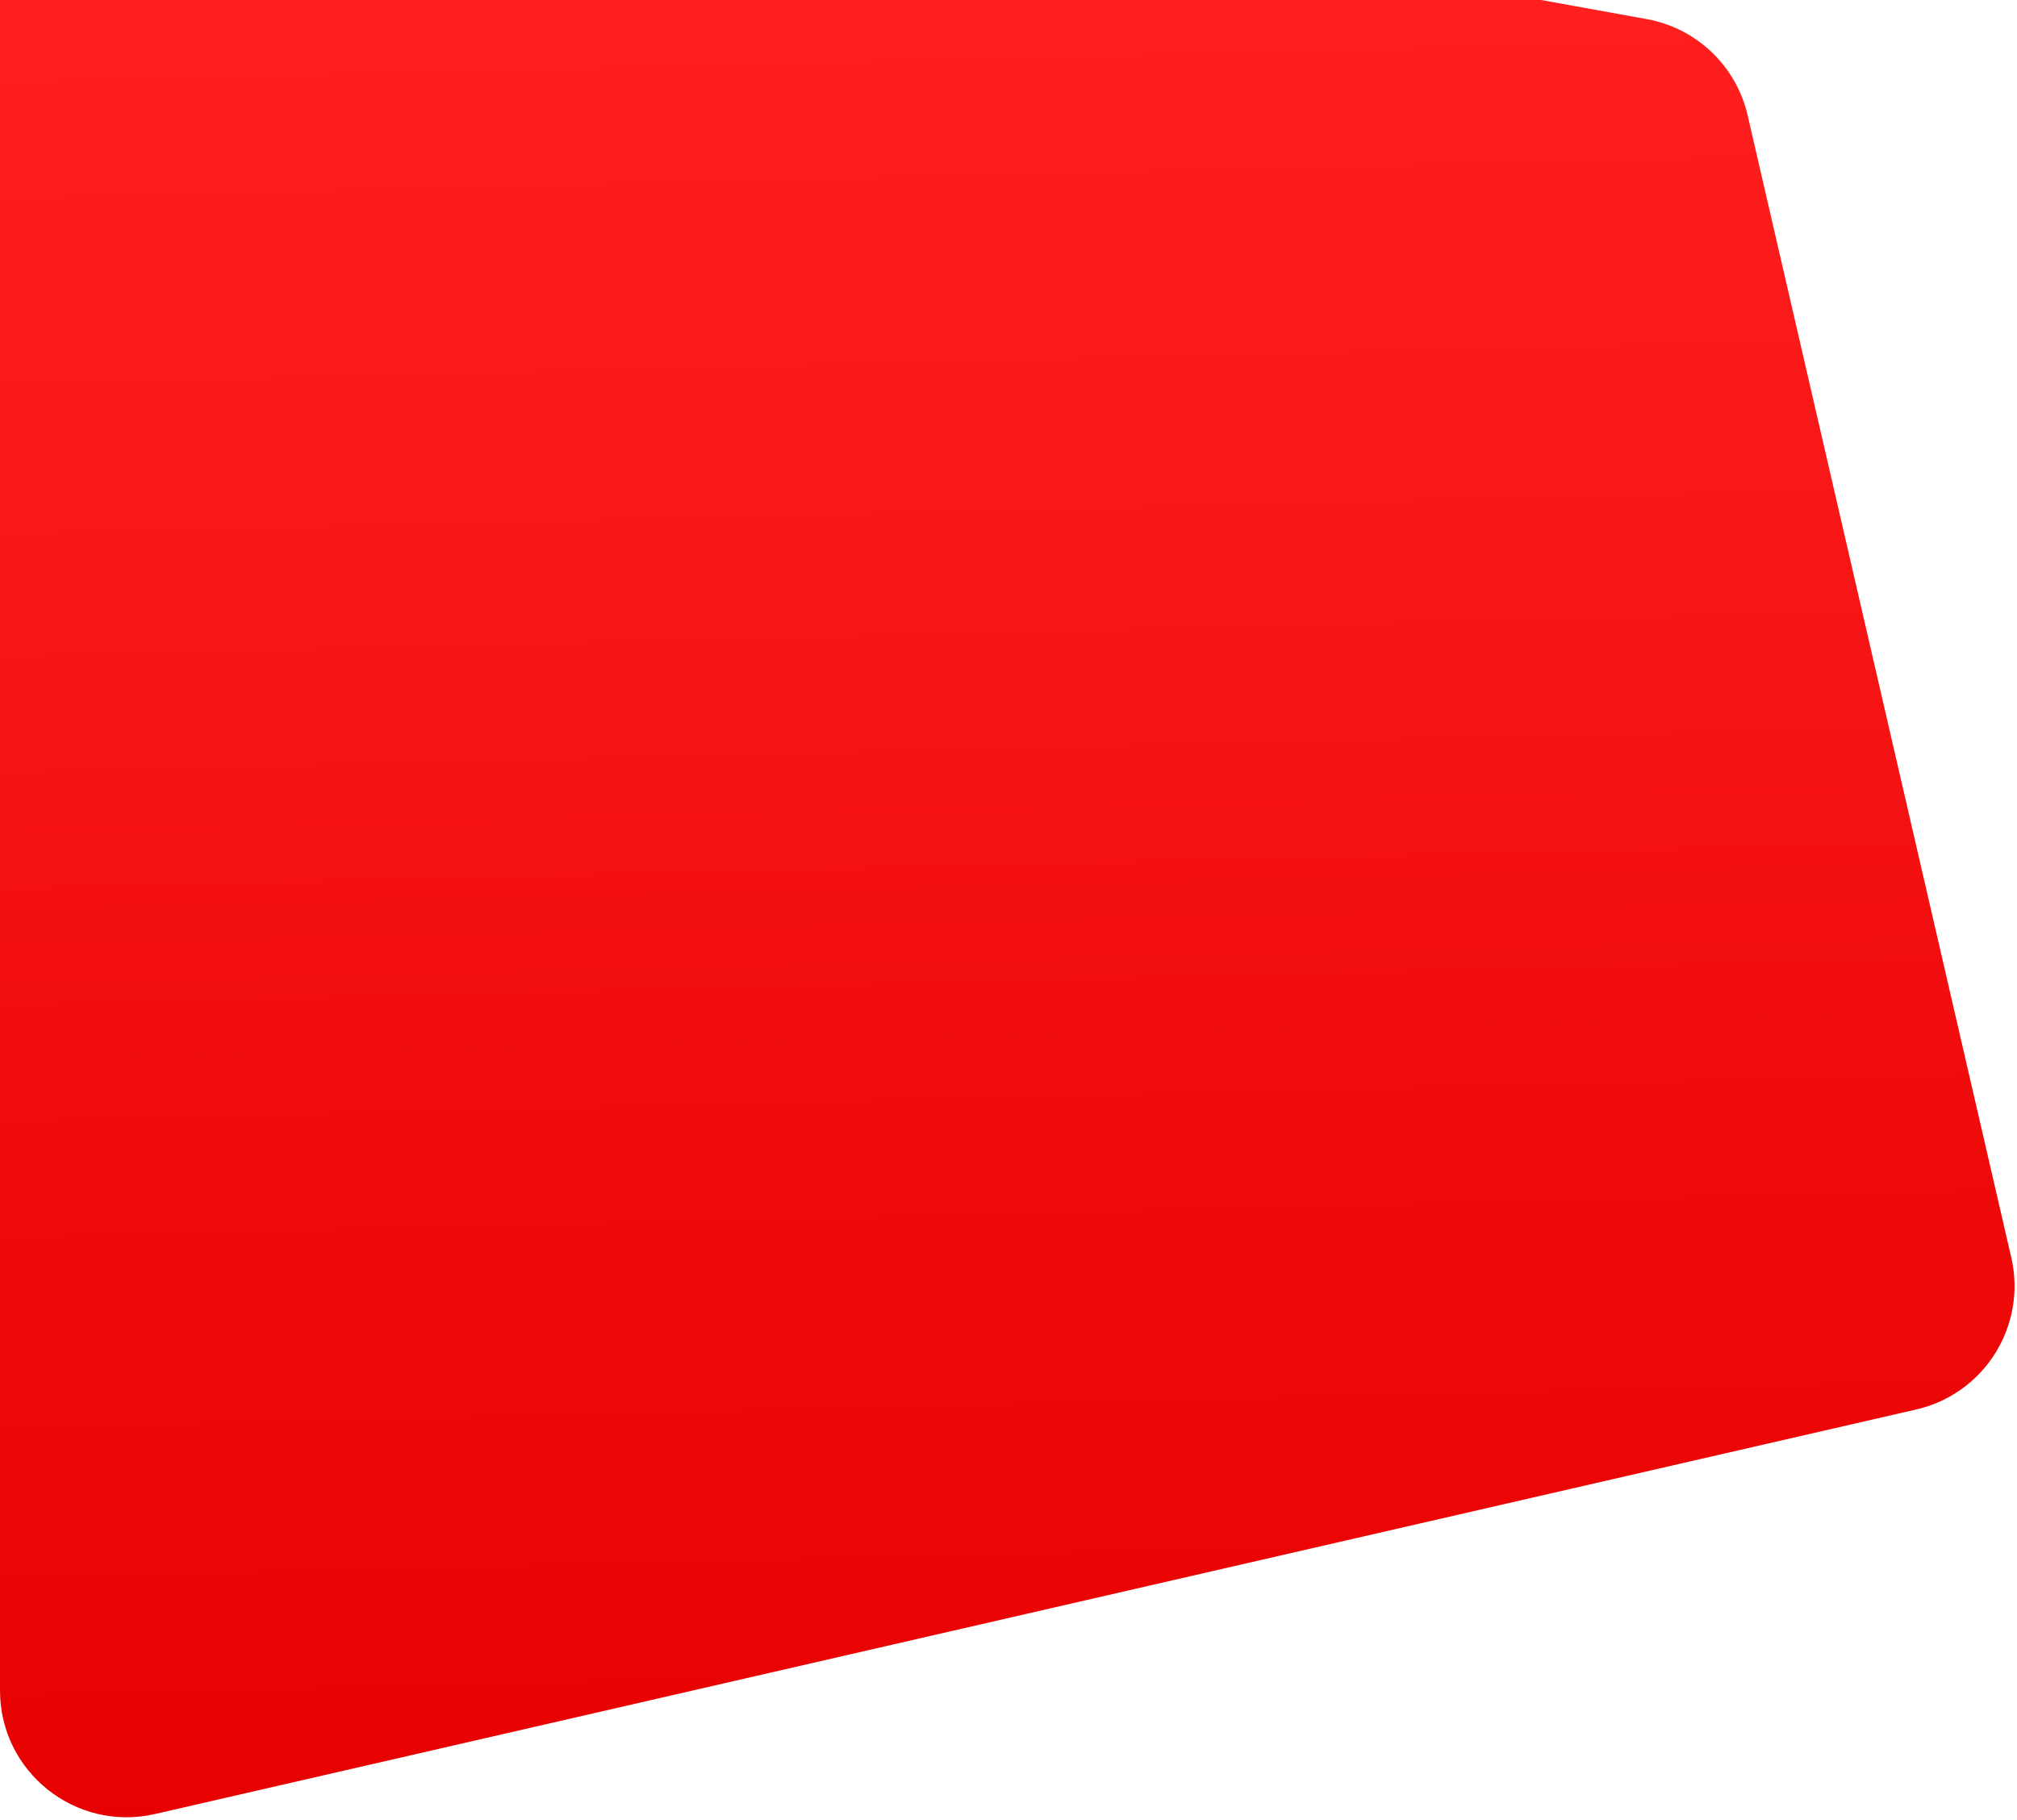
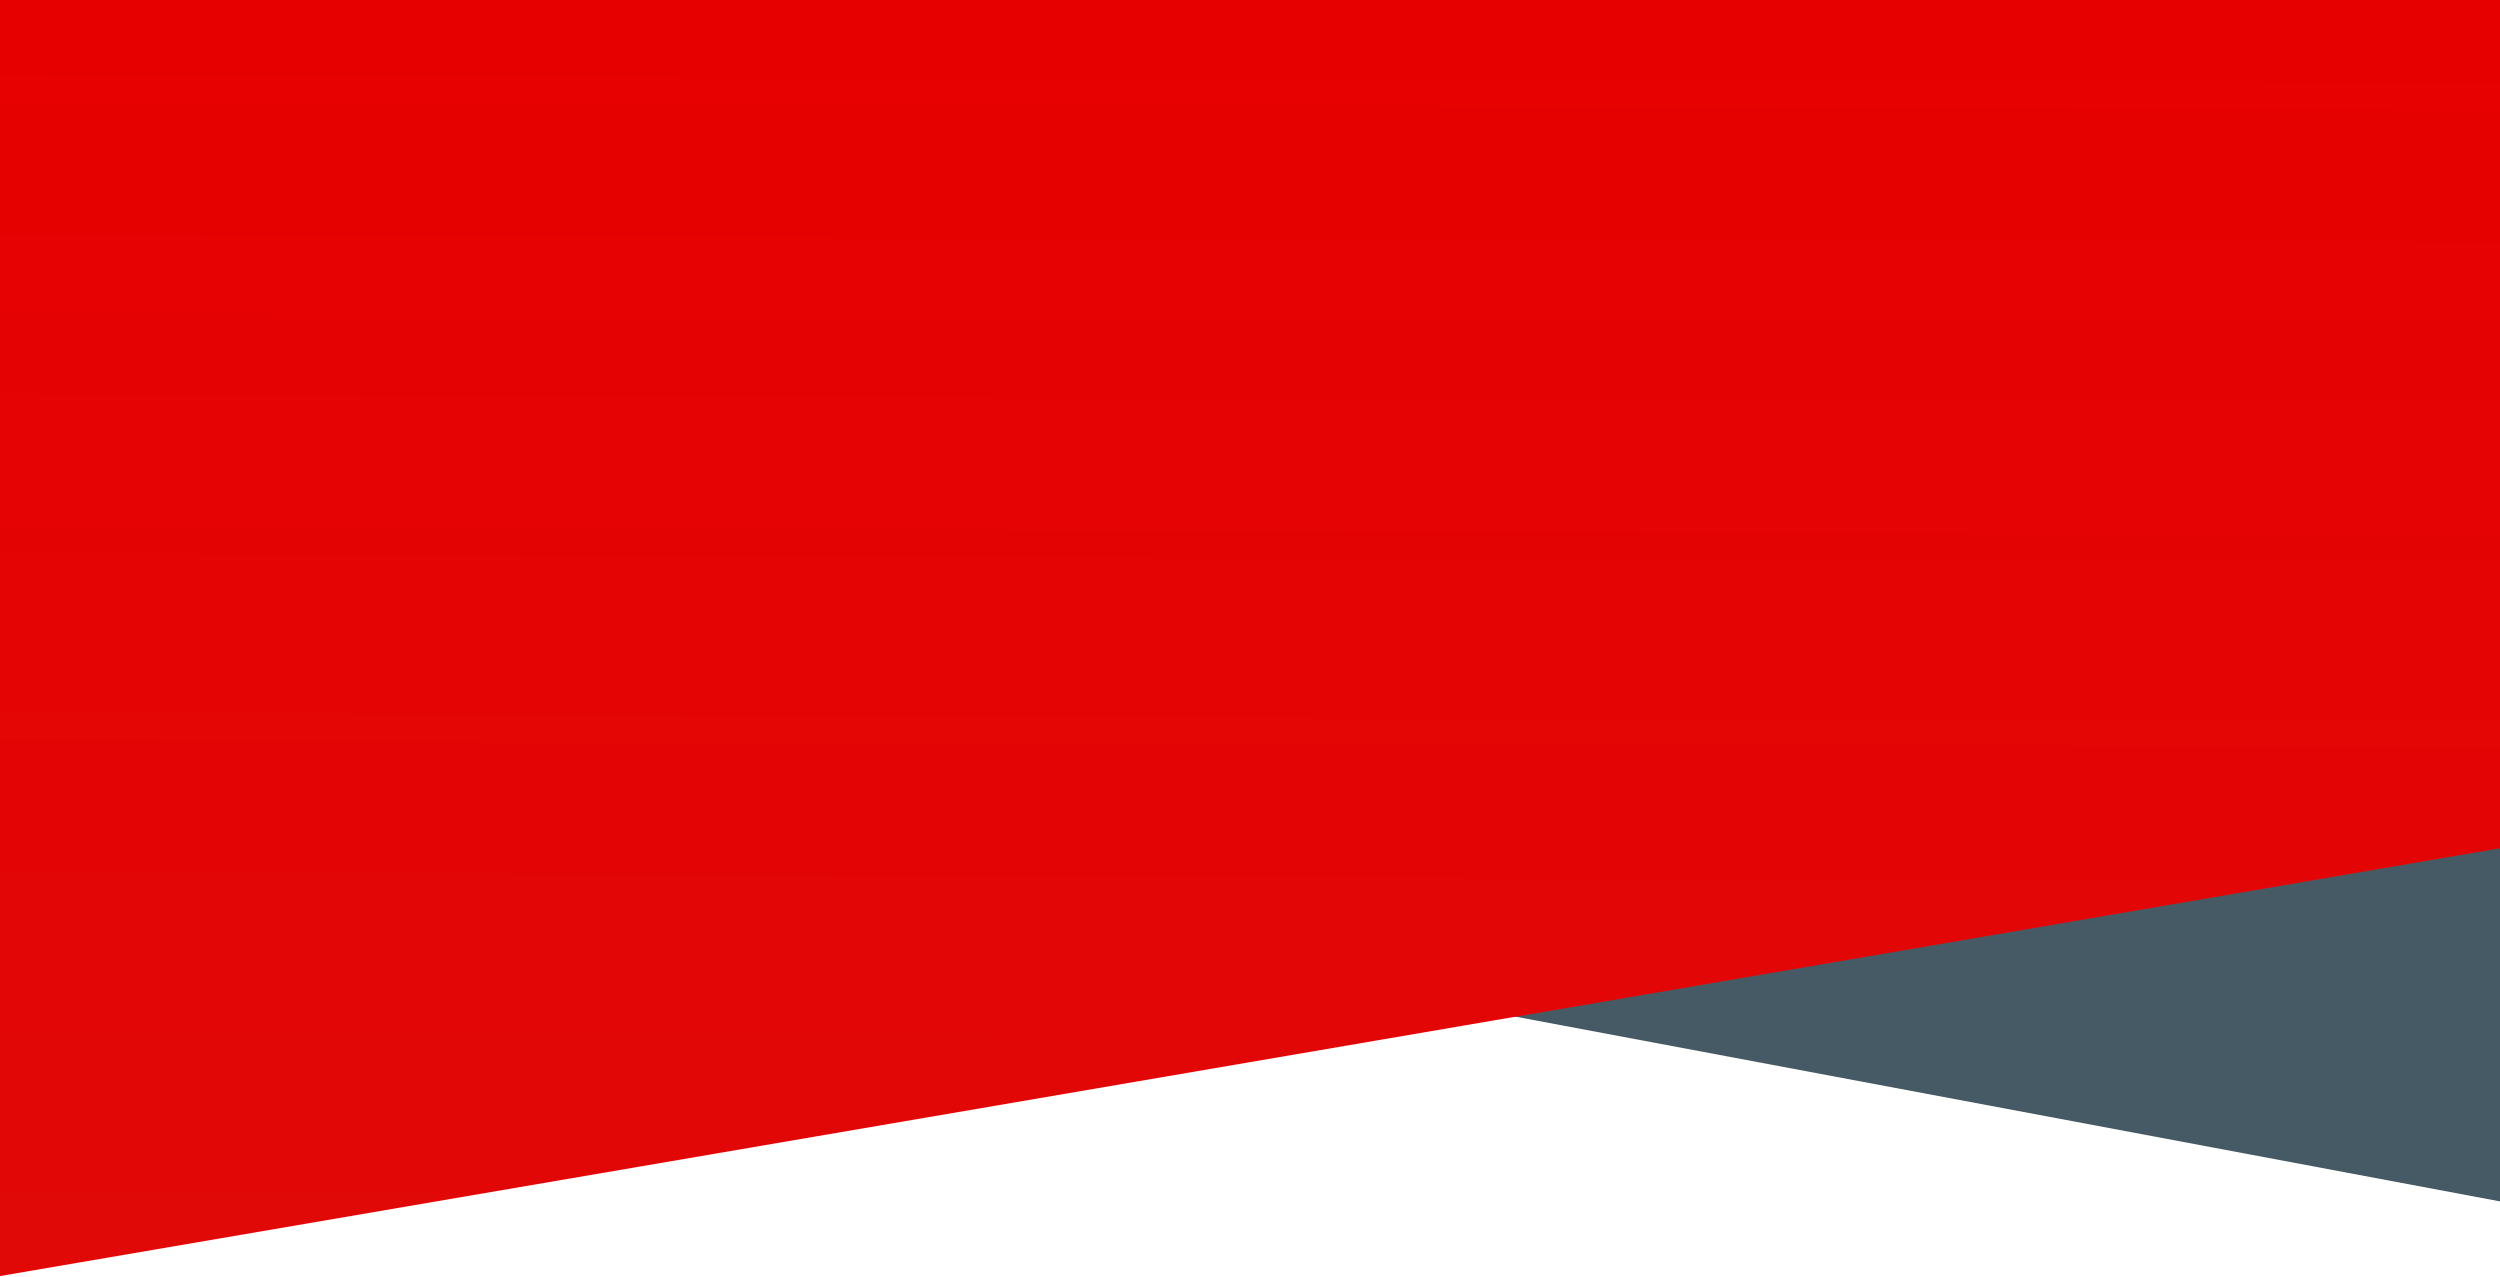
- <svg xmlns="http://www.w3.org/2000/svg" width="796" height="718" viewBox="0 0 796 718" fill="none">
-   <path d="M0 -50.146C0 -81.322 28.22 -104.896 58.899 -99.347L649.876 7.538C669.543 11.095 685.202 26.021 689.696 45.495L793.744 496.313C799.959 523.24 783.152 550.102 756.219 556.288L61.194 715.943C29.876 723.137 0 699.346 0 667.212V-50.146Z" fill="url(#paint0_linear_1414_1980)" />
+ <svg xmlns="http://www.w3.org/2000/svg" width="1440" height="735" viewBox="0 0 1440 735" fill="none">
+   <path d="M510 187H1440V692L510 517.5V187Z" fill="#455A64" />
+   <path d="M0 0H1440V488.565L0 735V0Z" fill="url(#paint0_linear_1_6)" />
  <defs>
-     <linearGradient id="paint0_linear_1414_1980" x1="524" y1="7.707" x2="540.831" y2="713.591" gradientUnits="userSpaceOnUse">
-       <stop stop-color="#FF1F1F" />
+     <linearGradient id="paint0_linear_1_6" x1="797" y1="735" x2="799.316" y2="0.001" gradientUnits="userSpaceOnUse">
+       <stop stop-color="#E10808" />
      <stop offset="1" stop-color="#E70000" />
    </linearGradient>
  </defs>
</svg>
